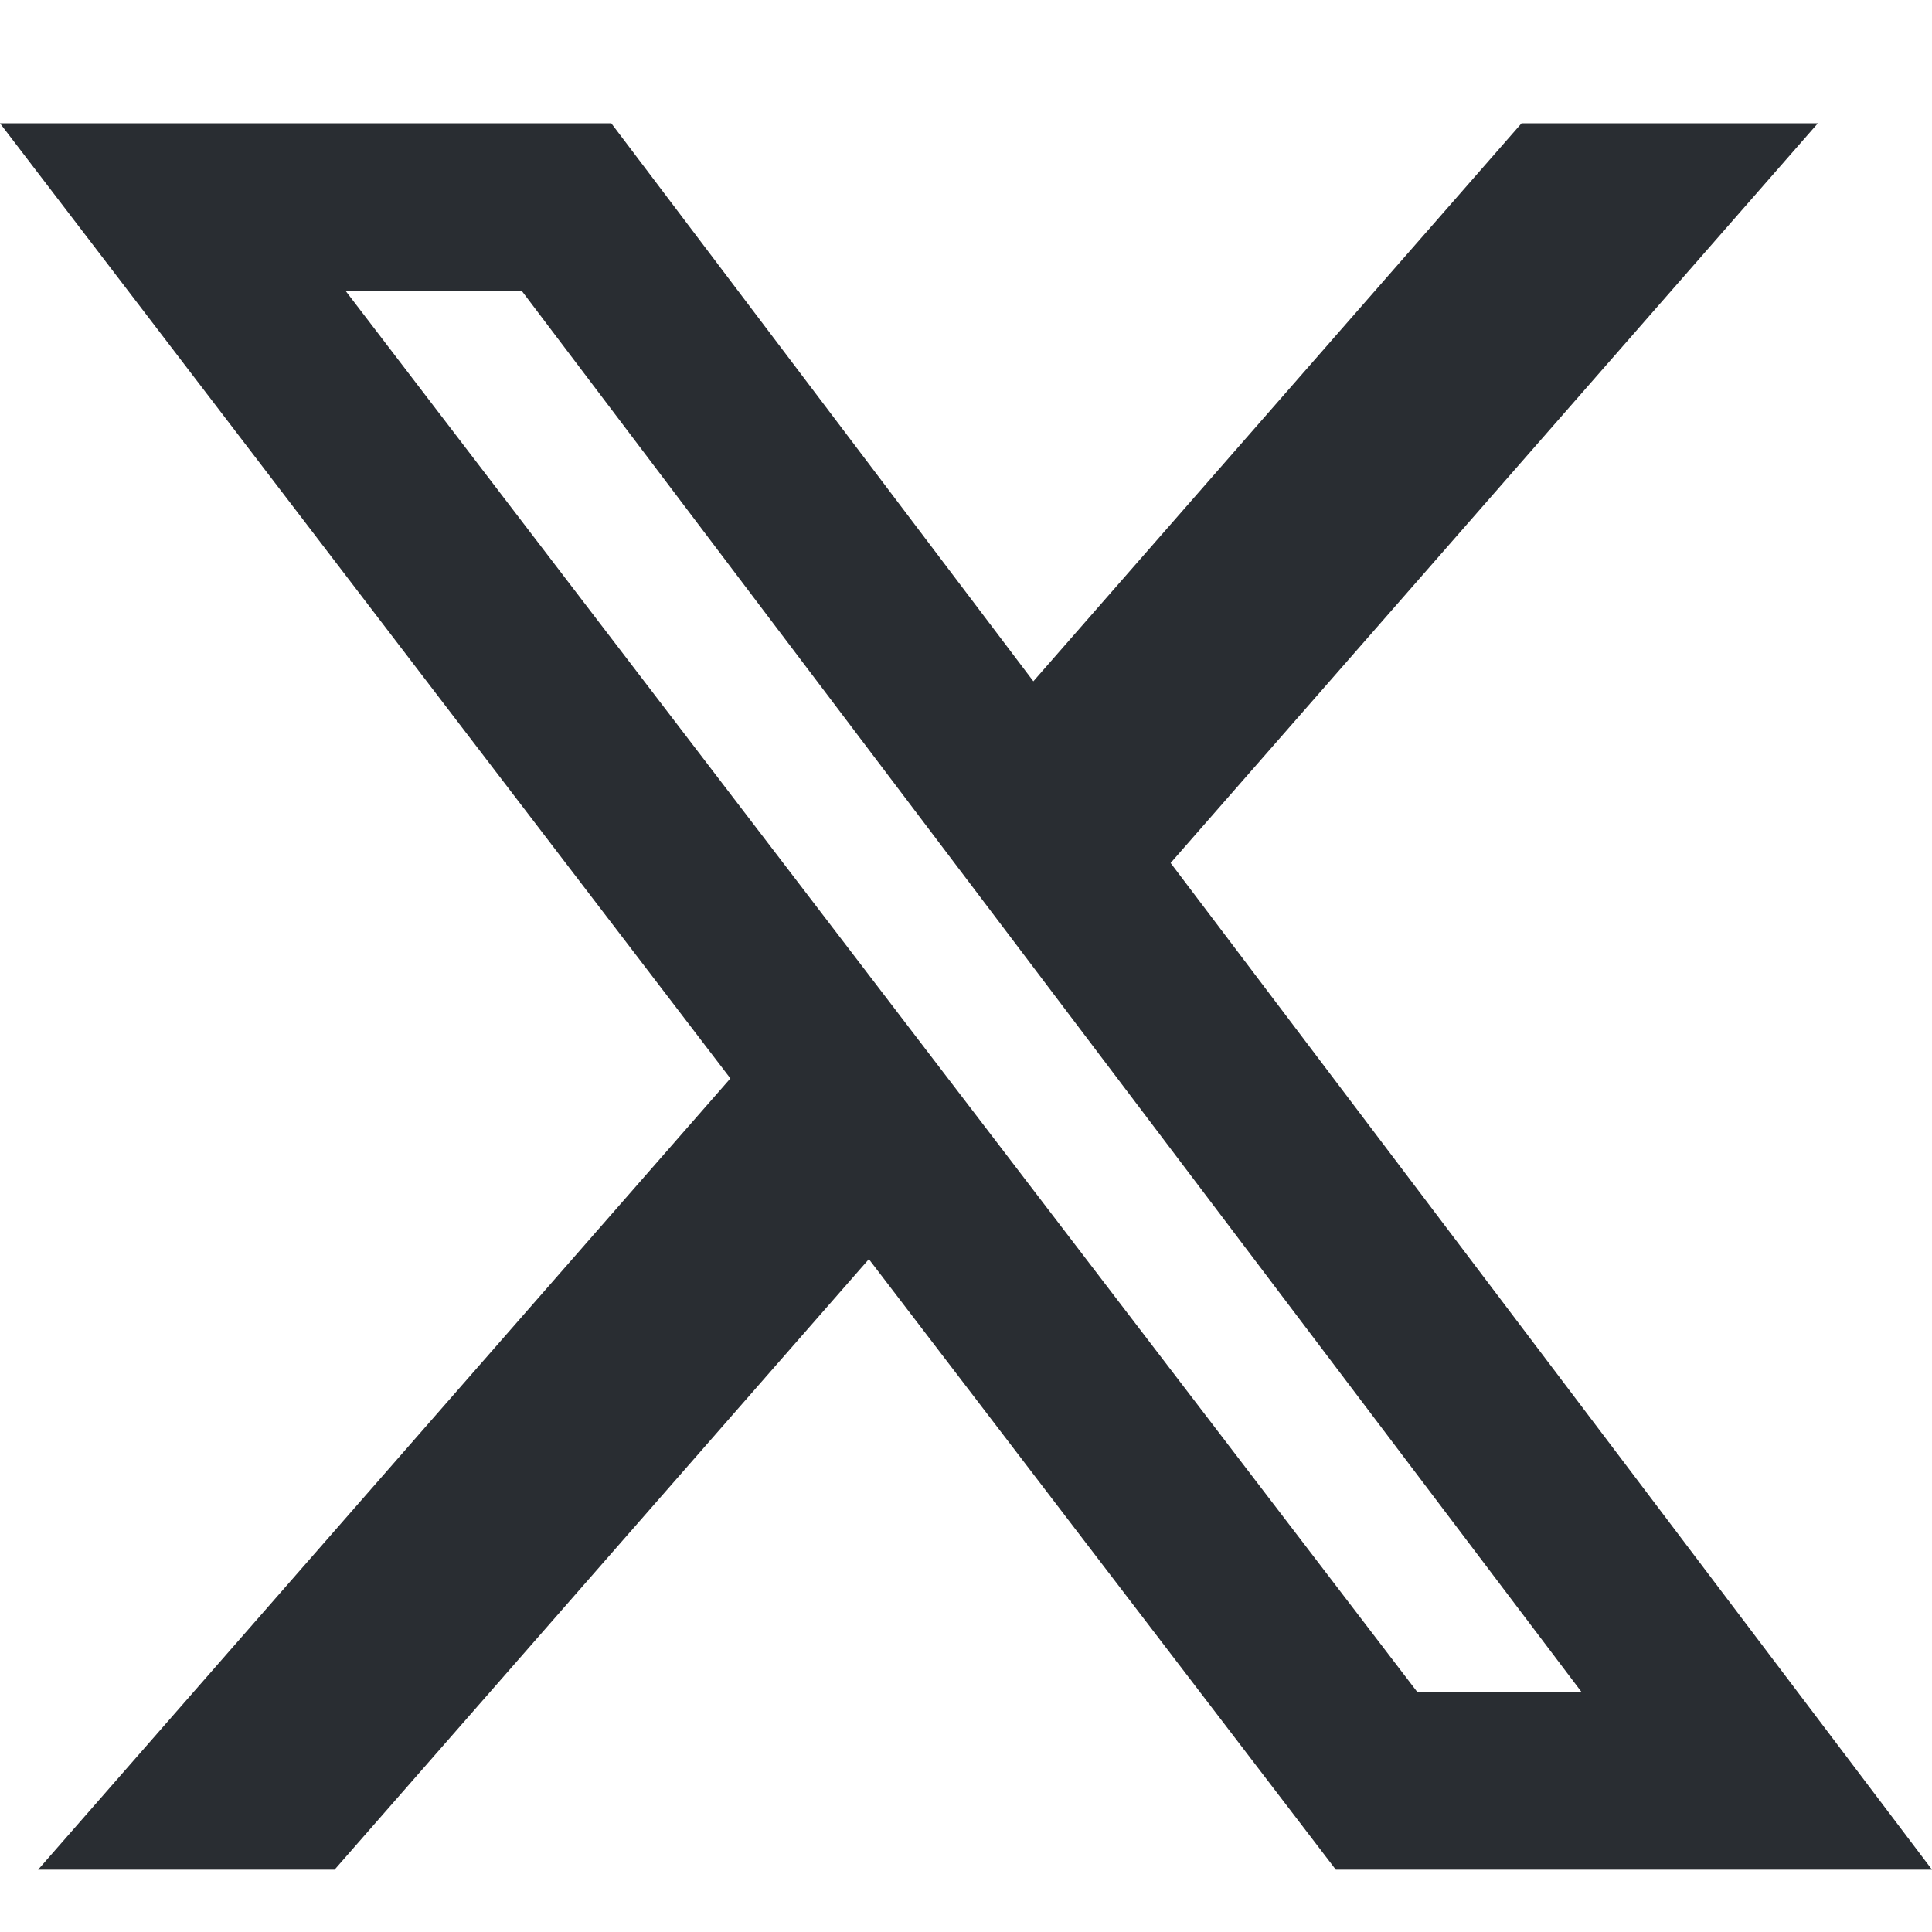
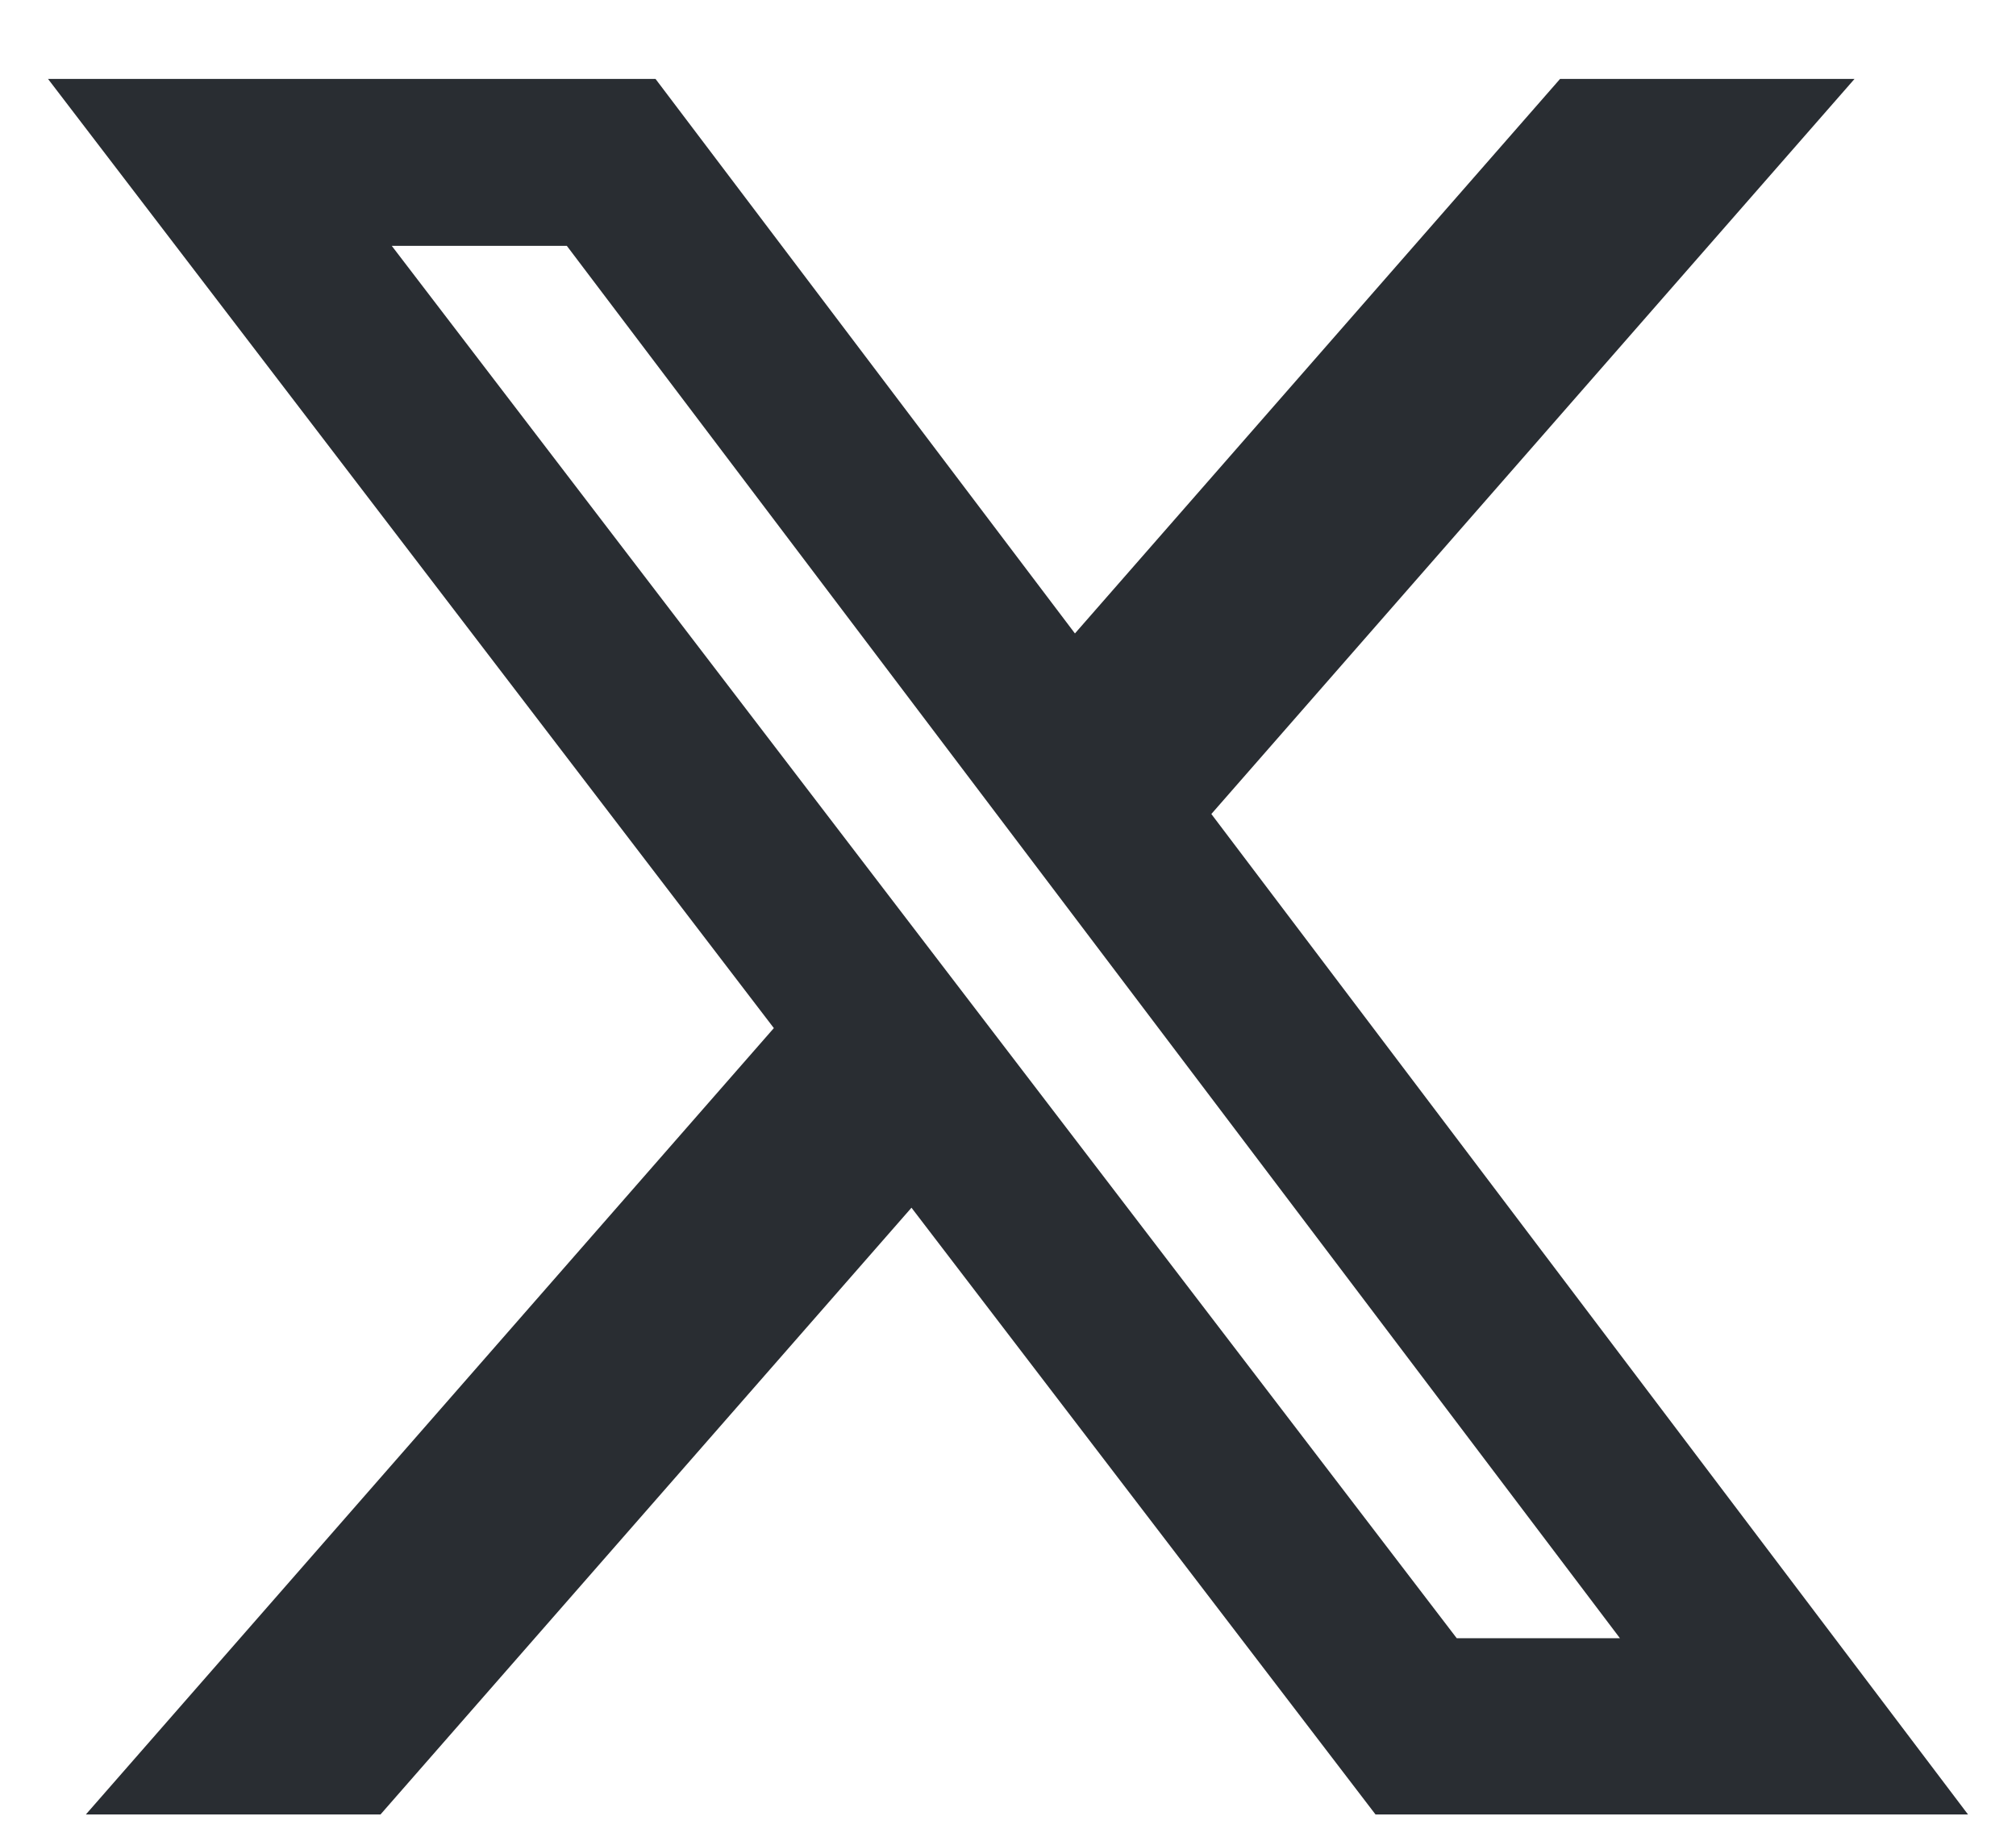
- <svg xmlns="http://www.w3.org/2000/svg" width="20" height="20" viewBox="0 0 22 21" fill="none">
+ <svg xmlns="http://www.w3.org/2000/svg" width="22" height="20" viewBox="0 0 22 21" fill="none">
  <path d="M17.326 0.904H20.7L13.33 9.327L22 20.79H15.211L9.894 13.838L3.81 20.79H0.434L8.317 11.78L0 0.904H6.961L11.767 7.258L17.326 0.904ZM16.142 18.771H18.012L5.945 2.817H3.939L16.142 18.771Z" fill="#292D32" />
</svg>
